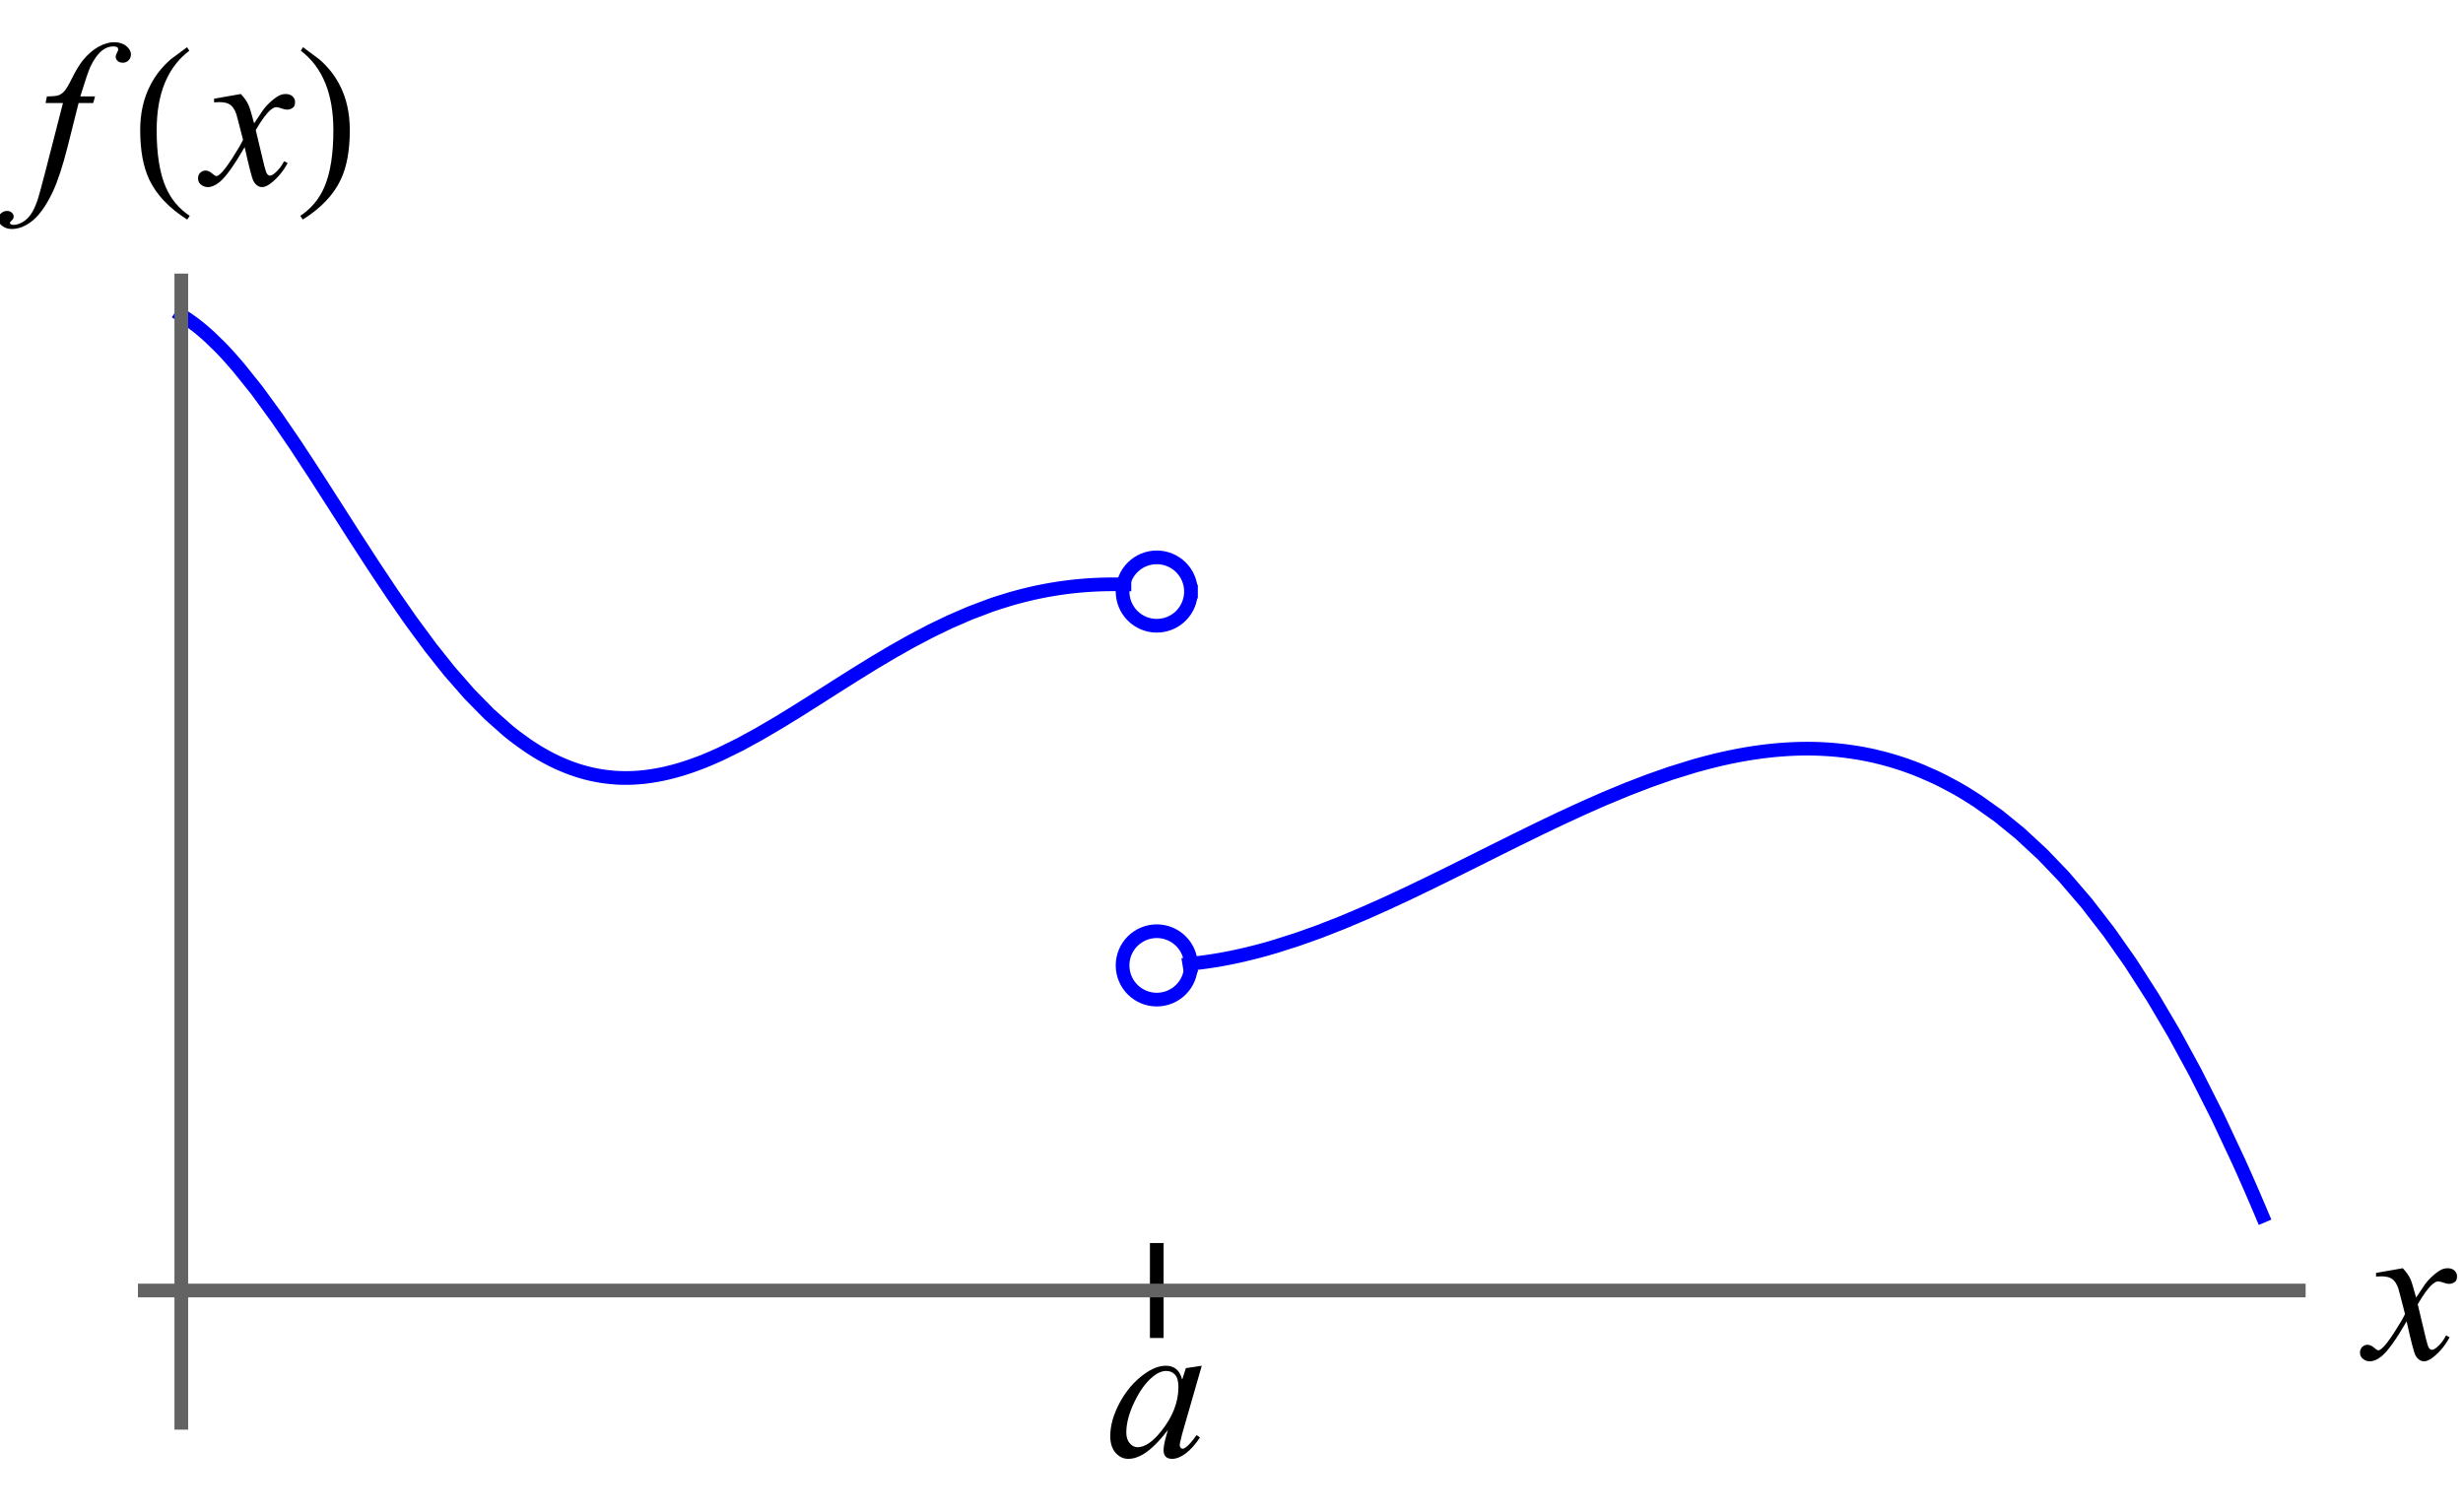
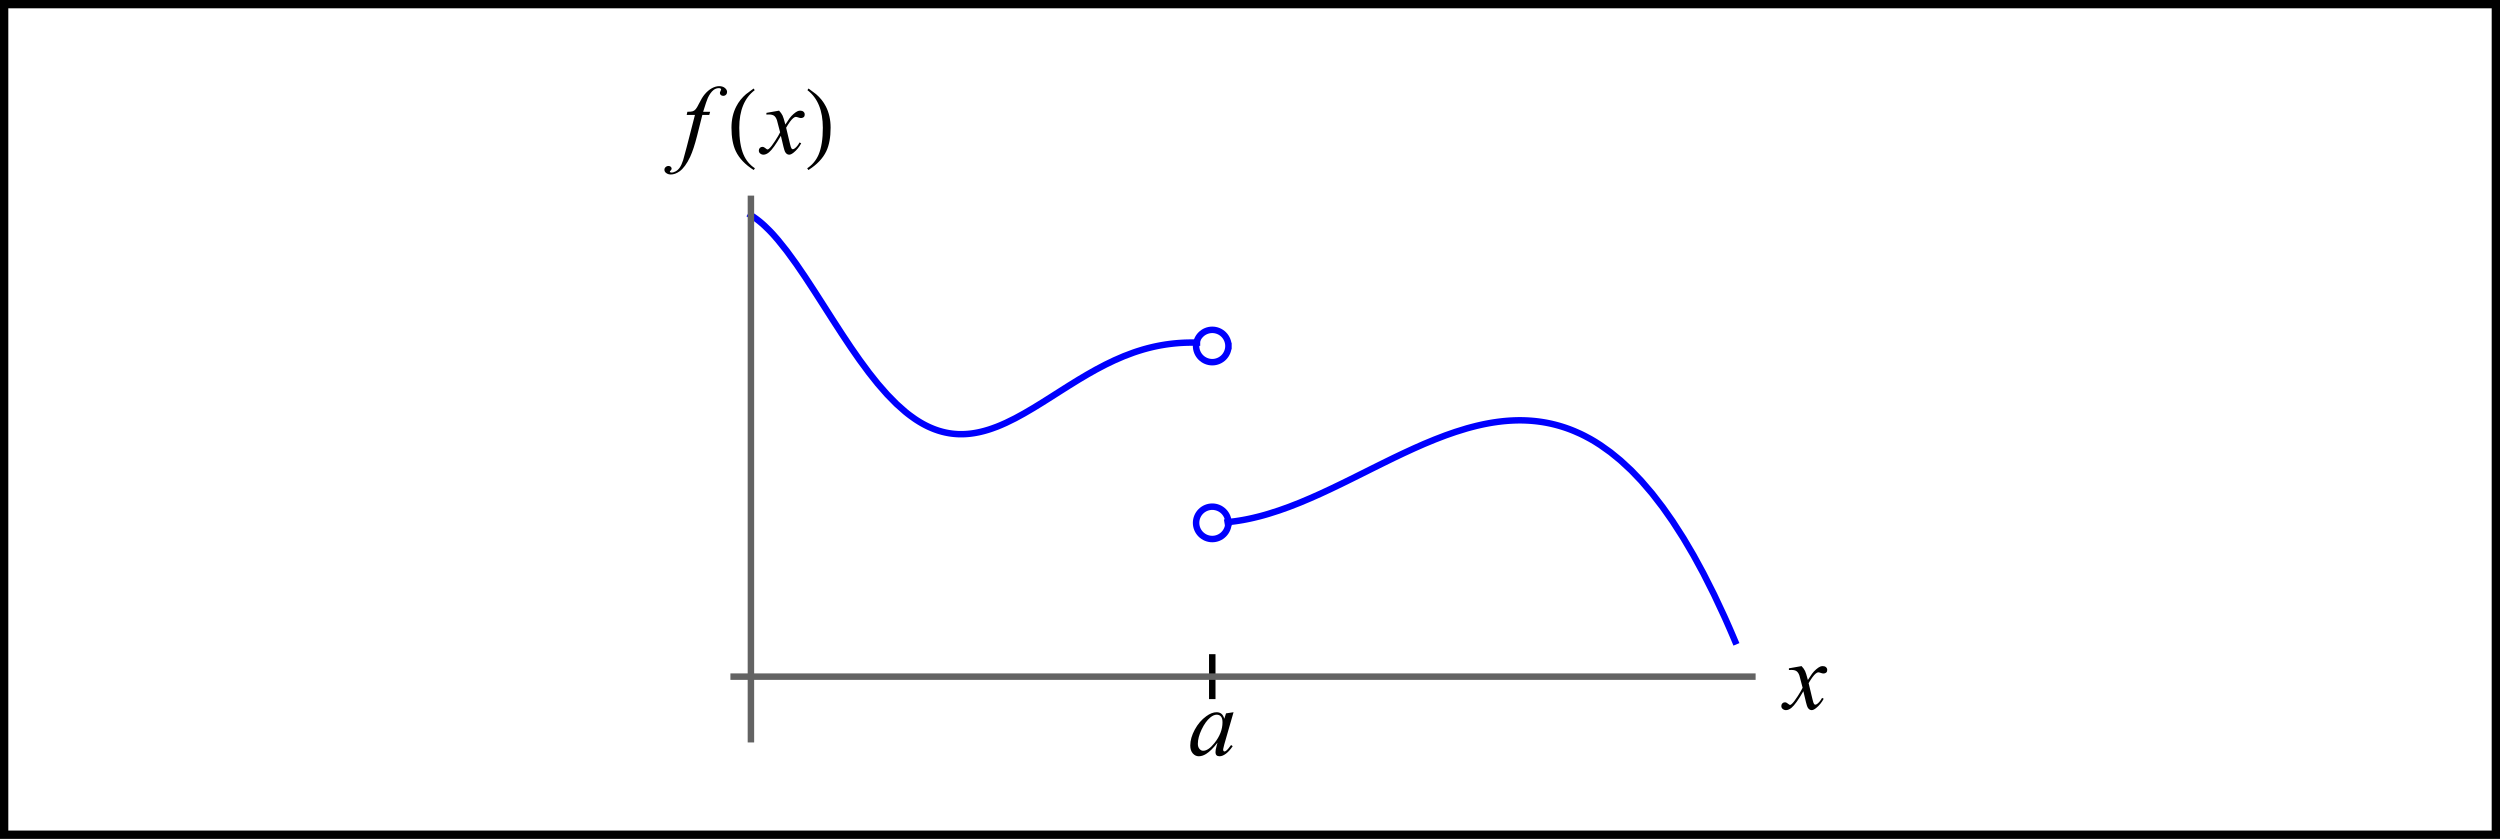
- <svg xmlns="http://www.w3.org/2000/svg" xmlns:xlink="http://www.w3.org/1999/xlink" width="360pt" height="221pt" viewBox="0 0 360 221" version="1.1" id="svg280">
+ <svg xmlns="http://www.w3.org/2000/svg" xmlns:xlink="http://www.w3.org/1999/xlink" width="150.5pt" height="50.5pt" viewBox="0 0 150.5 50.5" version="1.1" id="svg280">
  <defs id="defs239">
    <g id="g237">
      <symbol overflow="visible" id="glyph0-0">
        <path style="stroke:none" d="" id="path216" />
      </symbol>
      <symbol overflow="visible" id="glyph0-1">
        <path style="stroke:none" d="m 14.078,-13.258 -2.859,9.934 -0.32,1.332 c -0.031,0.125 -0.043,0.234 -0.043,0.32 0,0.156 0.047,0.297 0.145,0.414 0.078,0.086 0.176,0.129 0.293,0.129 0.129,0 0.293,-0.078 0.5,-0.234 0.379,-0.281 0.887,-0.867 1.523,-1.758 l 0.496,0.352 c -0.672,1.016 -1.367,1.789 -2.078,2.324 -0.715,0.531 -1.375,0.797 -1.977,0.797 -0.422,0 -0.738,-0.105 -0.945,-0.316 C 8.602,-0.172 8.496,-0.477 8.496,-0.879 c 0,-0.48 0.105,-1.109 0.324,-1.891 L 9.125,-3.867 c -1.277,1.672 -2.453,2.836 -3.531,3.5 -0.77,0.48 -1.527,0.719 -2.27,0.719 -0.711,0 -1.328,-0.297 -1.844,-0.887 C 0.961,-1.125 0.703,-1.938 0.703,-2.973 c 0,-1.555 0.465,-3.191 1.398,-4.914 0.934,-1.723 2.117,-3.105 3.555,-4.141 1.121,-0.82 2.18,-1.23 3.176,-1.23 0.598,0 1.094,0.156 1.488,0.469 0.395,0.312 0.695,0.832 0.898,1.555 L 11.75,-12.906 Z m -5.215,0.762 c -0.625,0 -1.289,0.293 -1.992,0.879 C 5.875,-10.785 4.988,-9.555 4.211,-7.926 3.434,-6.293 3.047,-4.82 3.047,-3.5 c 0,0.664 0.164,1.188 0.5,1.574 0.332,0.387 0.711,0.578 1.141,0.578 1.062,0 2.223,-0.785 3.473,-2.359 1.668,-2.09 2.504,-4.23 2.504,-6.43 0,-0.832 -0.16,-1.43 -0.484,-1.801 -0.32,-0.371 -0.762,-0.559 -1.316,-0.559 z m 0,0" id="path219" />
      </symbol>
      <symbol overflow="visible" id="glyph0-2">
        <path style="stroke:none" d="m 5.199,-13.258 c 0.48,0.508 0.84,1.016 1.086,1.523 0.176,0.352 0.465,1.273 0.863,2.77 L 8.438,-10.898 c 0.344,-0.469 0.758,-0.914 1.246,-1.34 0.488,-0.426 0.918,-0.715 1.289,-0.871 0.234,-0.098 0.492,-0.148 0.777,-0.148 0.418,0 0.754,0.113 1,0.336 0.25,0.227 0.375,0.5 0.375,0.82 0,0.371 -0.074,0.625 -0.219,0.766 -0.273,0.242 -0.586,0.363 -0.938,0.363 -0.207,0 -0.426,-0.043 -0.66,-0.129 -0.457,-0.156 -0.766,-0.234 -0.922,-0.234 -0.234,0 -0.512,0.133 -0.836,0.406 -0.605,0.508 -1.328,1.492 -2.168,2.945 l 1.203,5.039 c 0.184,0.773 0.34,1.234 0.469,1.387 0.125,0.152 0.25,0.227 0.379,0.227 0.207,0 0.445,-0.113 0.719,-0.34 0.535,-0.449 0.996,-1.031 1.375,-1.758 l 0.512,0.266 c -0.613,1.152 -1.395,2.109 -2.344,2.871 C 9.16,0.137 8.707,0.352 8.336,0.352 7.789,0.352 7.352,0.043 7.031,-0.57 6.828,-0.953 6.402,-2.594 5.758,-5.492 4.234,-2.848 3.012,-1.141 2.094,-0.383 1.5,0.105 0.922,0.352 0.367,0.352 c -0.391,0 -0.75,-0.141 -1.07,-0.426 C -0.938,-0.289 -1.055,-0.578 -1.055,-0.938 c 0,-0.32 0.109,-0.59 0.32,-0.805 0.215,-0.215 0.48,-0.324 0.793,-0.324 0.313,0 0.645,0.156 0.996,0.469 0.254,0.227 0.449,0.34 0.586,0.34 0.117,0 0.27,-0.078 0.453,-0.234 0.461,-0.371 1.086,-1.172 1.875,-2.406 0.793,-1.23 1.309,-2.117 1.555,-2.664 -0.605,-2.375 -0.934,-3.629 -0.984,-3.766 -0.223,-0.633 -0.516,-1.082 -0.875,-1.348 -0.363,-0.262 -0.895,-0.395 -1.598,-0.395 -0.227,0 -0.484,0.008 -0.777,0.031 v -0.531 z m 0,0" id="path222" />
      </symbol>
      <symbol overflow="visible" id="glyph0-3">
        <path style="stroke:none" d="M 8.891,-12.906 8.629,-11.938 H 6.488 L 4.879,-5.539 C 4.164,-2.715 3.445,-0.531 2.727,1.012 1.699,3.188 0.594,4.691 -0.586,5.523 -1.484,6.156 -2.383,6.477 -3.281,6.477 c -0.586,0 -1.086,-0.18 -1.492,-0.531 -0.305,-0.242 -0.457,-0.559 -0.457,-0.949 0,-0.312 0.125,-0.586 0.375,-0.812 0.25,-0.23 0.555,-0.348 0.914,-0.348 0.266,0 0.488,0.086 0.668,0.25 0.18,0.168 0.27,0.359 0.27,0.57 0,0.215 -0.102,0.418 -0.309,0.602 C -3.469,5.395 -3.547,5.5 -3.547,5.566 c 0,0.09 0.035,0.156 0.105,0.207 C -3.355,5.84 -3.219,5.875 -3.031,5.875 c 0.418,0 0.859,-0.133 1.324,-0.398 C -1.242,5.215 -0.828,4.82 -0.469,4.301 -0.109,3.777 0.234,3.023 0.555,2.035 0.691,1.625 1.059,0.273 1.656,-2.023 L 4.203,-11.938 H 1.656 l 0.203,-0.969 c 0.812,0 1.379,-0.055 1.699,-0.168 0.324,-0.113 0.617,-0.328 0.887,-0.645 0.27,-0.316 0.617,-0.91 1.047,-1.781 0.578,-1.172 1.129,-2.078 1.656,-2.723 0.723,-0.871 1.48,-1.52 2.277,-1.957 0.797,-0.434 1.547,-0.648 2.25,-0.648 0.742,0 1.336,0.188 1.785,0.562 0.449,0.375 0.676,0.781 0.676,1.223 0,0.34 -0.113,0.629 -0.34,0.863 -0.223,0.234 -0.512,0.352 -0.863,0.352 -0.301,0 -0.547,-0.086 -0.738,-0.262 -0.191,-0.176 -0.285,-0.387 -0.285,-0.629 0,-0.156 0.062,-0.352 0.191,-0.582 0.125,-0.23 0.188,-0.383 0.188,-0.461 0,-0.137 -0.043,-0.238 -0.133,-0.309 -0.125,-0.098 -0.312,-0.145 -0.555,-0.145 -0.617,0 -1.168,0.195 -1.656,0.586 -0.652,0.52 -1.238,1.328 -1.758,2.434 -0.262,0.574 -0.746,2.004 -1.449,4.289 z m 0,0" id="path225" />
      </symbol>
      <symbol overflow="visible" id="glyph1-0">
        <path style="stroke:none" d="" id="path228" />
      </symbol>
      <symbol overflow="visible" id="glyph1-1">
        <path style="stroke:none" d="M 8.73,4.555 8.363,5.098 C 5.727,3.43 3.883,1.488 2.828,-0.719 1.938,-2.594 1.492,-5.016 1.492,-7.984 c 0,-2.48 0.5,-4.676 1.496,-6.59 0.73,-1.426 1.734,-2.688 3.004,-3.781 0.781,-0.586 1.562,-1.168 2.344,-1.742 l 0.336,0.512 c -3.184,2.414 -4.773,6.289 -4.773,11.633 0,3.465 0.438,6.227 1.316,8.273 C 5.969,2.09 7.141,3.5 8.73,4.555 Z m 0,0" id="path231" />
      </symbol>
      <symbol overflow="visible" id="glyph1-2">
        <path style="stroke:none" d="m 8.129,-7.984 c 0,2.969 -0.441,5.391 -1.332,7.266 C 5.75,1.488 3.906,3.43 1.258,5.098 L 0.895,4.555 C 2.484,3.5 3.664,2.09 4.422,0.32 c 0.871,-2.051 1.305,-4.809 1.305,-8.273 0,-5.344 -1.586,-9.219 -4.758,-11.633 l 0.32,-0.512 c 0.781,0.574 1.562,1.156 2.344,1.742 1.281,1.094 2.285,2.355 3.016,3.781 0.988,1.914 1.48,4.109 1.48,6.59 z m 0,0" id="path234" />
      </symbol>
    </g>
  </defs>
-   <g id="surface53">
+   <g id="surface53" transform="matrix(0.1947932,0,0,0.1947932,40.04316,3.9839)">
    <path style="fill:none;stroke:#0000fd;stroke-width:2;stroke-linecap:square;stroke-linejoin:miter;stroke-miterlimit:3.25;stroke-opacity:1" d="m 92.5,51.082 0.043,0.027 0.043,0.023 0.082,0.055 0.172,0.102 0.336,0.219 0.676,0.465 0.043,0.027 0.129,0.094 0.168,0.121 0.336,0.254 0.68,0.535 0.043,0.039 0.047,0.039 0.09,0.074 0.184,0.152 0.367,0.316 0.734,0.656 1.465,1.426 0.043,0.043 0.043,0.047 0.086,0.086 0.516,0.539 0.684,0.742 1.367,1.57 2.688,3.355 2.91,3.996 2.719,3.98 2.945,4.496 2.891,4.508 2.699,4.223 2.926,4.516 2.73,4.098 2.676,3.848 2.906,3.938 2.707,3.406 2.941,3.363 2.883,2.934 2.688,2.387 0.047,0.039 0.047,0.035 0.09,0.074 0.184,0.148 0.363,0.293 0.73,0.559 1.457,1.047 0.086,0.055 0.086,0.059 0.168,0.113 0.34,0.223 0.684,0.43 0.043,0.027 0.039,0.023 0.258,0.152 0.34,0.203 0.68,0.383 0.094,0.047 0.09,0.051 0.188,0.098 0.367,0.191 0.738,0.363 0.047,0.019 0.043,0.023 0.094,0.043 0.184,0.082 0.371,0.164 0.738,0.309 0.043,0.019 0.047,0.016 0.09,0.039 0.18,0.066 0.363,0.137 0.723,0.25 0.047,0.016 0.043,0.016 0.094,0.027 0.18,0.059 0.363,0.109 0.723,0.203 0.043,0.008 0.043,0.012 0.082,0.023 0.172,0.039 0.336,0.082 0.043,0.008 0.043,0.012 0.082,0.019 0.168,0.035 0.34,0.07 0.086,0.016 0.082,0.016 0.168,0.031 0.34,0.059 0.086,0.016 0.082,0.012 0.168,0.027 0.34,0.047 0.047,0.008 0.043,0.004 0.094,0.012 0.184,0.023 0.043,0.004 0.047,0.008 0.09,0.008 0.184,0.019 0.047,0.008 0.047,0.004 0.09,0.008 0.184,0.016 0.094,0.008 0.09,0.008 0.184,0.012 0.047,0.004 0.043,0.004 0.094,0.008 h 0.043 l 0.047,0.004 0.094,0.004 0.043,0.004 h 0.047 l 0.094,0.008 h 0.043 l 0.047,0.004 0.09,0.004 h 0.094 l 0.047,0.004 h 0.09 l 0.047,0.004 h 0.09 l 0.047,0.004 h 0.227 l 0.047,0.004 h 0.43 l 0.043,-0.004 h 0.215 l 0.043,-0.004 h 0.086 l 0.086,-0.004 h 0.043 l 0.043,-0.004 h 0.086 l 0.039,-0.004 h 0.043 l 0.258,-0.012 0.043,-0.004 h 0.043 l 0.086,-0.004 0.172,-0.012 0.043,-0.004 0.039,-0.004 0.086,-0.004 0.172,-0.012 0.344,-0.031 0.34,-0.031 0.043,-0.008 0.043,-0.004 0.082,-0.008 0.168,-0.019 0.336,-0.043 0.043,-0.004 0.039,-0.008 0.086,-0.012 0.168,-0.023 0.332,-0.051 0.043,-0.004 0.043,-0.008 0.082,-0.016 0.168,-0.027 0.336,-0.059 0.672,-0.129 0.043,-0.008 0.047,-0.012 0.09,-0.019 0.184,-0.039 0.363,-0.082 0.727,-0.18 0.047,-0.012 0.043,-0.012 0.094,-0.023 0.18,-0.047 0.363,-0.102 0.73,-0.211 0.039,-0.016 0.043,-0.012 0.086,-0.027 0.168,-0.051 0.34,-0.109 0.68,-0.23 1.359,-0.496 0.043,-0.019 0.047,-0.016 0.094,-0.035 0.551,-0.223 0.734,-0.305 1.473,-0.652 2.887,-1.422 2.695,-1.473 2.922,-1.711 2.727,-1.676 2.676,-1.688 2.902,-1.848 2.707,-1.711 2.934,-1.812 2.742,-1.625 2.684,-1.516 2.914,-1.531 2.723,-1.312 2.945,-1.277 2.895,-1.094 0.086,-0.031 0.082,-0.027 0.168,-0.059 0.34,-0.117 0.676,-0.223 1.348,-0.418 0.047,-0.016 0.043,-0.012 0.094,-0.027 0.184,-0.055 0.363,-0.105 0.734,-0.199 0.043,-0.012 0.047,-0.016 0.094,-0.023 0.18,-0.047 0.367,-0.094 0.73,-0.18 0.043,-0.012 0.043,-0.008 0.086,-0.023 0.172,-0.039 0.34,-0.078 0.684,-0.148 0.086,-0.016 0.086,-0.02 0.172,-0.035 0.34,-0.07 0.684,-0.129 0.043,-0.008 0.039,-0.008 0.086,-0.016 0.168,-0.027 0.332,-0.059 0.672,-0.109 0.039,-0.008 0.043,-0.008 0.086,-0.012 0.164,-0.027 1.008,-0.141 0.043,-0.004 0.047,-0.008 0.09,-0.012 0.184,-0.02 0.363,-0.047 0.043,-0.004 0.047,-0.004 0.09,-0.012 0.184,-0.02 0.363,-0.039 0.043,-0.004 0.047,-0.004 0.09,-0.012 0.184,-0.016 0.363,-0.035 0.727,-0.059 0.043,-0.004 0.039,-0.004 0.086,-0.004 0.168,-0.012 0.34,-0.023 0.043,-0.004 h 0.043 l 0.086,-0.008 0.168,-0.008 0.34,-0.02 h 0.043 l 0.039,-0.004 0.258,-0.012 h 0.039 l 0.043,-0.004 0.086,-0.004 0.168,-0.004 0.043,-0.004 h 0.043 l 0.086,-0.004 0.168,-0.004 0.043,-0.004 h 0.043 l 0.086,-0.004 0.168,-0.004 h 0.094 l 0.094,-0.004 h 0.098 l 0.094,-0.004 h 0.094 l 0.094,-0.004 h 0.238 l 0.047,-0.004 h 1.184 l 0.047,0.004 h 0.281 l 0.098,0.004 h 0.094 l 0.094,0.004 h 0.094 l 0.098,0.004 h 0.094 l 0.047,0.004 h 0.047" transform="translate(-66,-5)" id="path241" />
    <path style="fill:none;stroke:#0000fd;stroke-width:2;stroke-linecap:square;stroke-linejoin:miter;stroke-miterlimit:3.25;stroke-opacity:1" d="m 239.828,145.906 0.051,-0.008 0.047,-0.004 0.098,-0.008 0.191,-0.019 0.383,-0.043 0.77,-0.09 0.051,-0.004 0.047,-0.008 0.098,-0.012 0.191,-0.023 0.383,-0.051 0.77,-0.113 0.055,-0.008 0.051,-0.008 0.105,-0.016 0.207,-0.031 1.254,-0.211 0.051,-0.012 0.051,-0.008 0.105,-0.019 0.207,-0.039 0.418,-0.078 0.836,-0.168 0.047,-0.012 0.051,-0.008 0.098,-0.023 0.191,-0.039 0.391,-0.086 0.781,-0.176 1.555,-0.379 0.051,-0.012 0.047,-0.012 0.094,-0.027 0.191,-0.047 0.383,-0.102 0.766,-0.207 1.527,-0.441 3.312,-1.059 3.094,-1.105 3.352,-1.312 3.289,-1.391 3.07,-1.367 3.328,-1.551 3.109,-1.496 3.043,-1.496 3.305,-1.645 3.086,-1.543 3.344,-1.66 3.281,-1.609 3.059,-1.461 3.32,-1.531 3.098,-1.367 3.359,-1.391 3.297,-1.266 3.074,-1.074 3.332,-1.031 0.051,-0.016 0.047,-0.012 0.098,-0.027 0.195,-0.059 0.391,-0.105 0.777,-0.211 1.555,-0.398 0.047,-0.012 0.051,-0.012 0.094,-0.023 0.191,-0.043 0.383,-0.09 0.762,-0.172 0.047,-0.012 0.047,-0.008 0.098,-0.023 0.191,-0.039 0.379,-0.082 0.766,-0.152 0.051,-0.012 0.051,-0.008 0.102,-0.019 0.621,-0.117 0.828,-0.145 0.055,-0.008 0.152,-0.023 0.207,-0.035 0.414,-0.066 0.828,-0.117 0.047,-0.008 0.051,-0.008 0.094,-0.012 0.195,-0.027 0.387,-0.047 0.047,-0.008 0.047,-0.004 0.293,-0.035 0.383,-0.043 0.051,-0.008 0.047,-0.004 0.098,-0.012 0.191,-0.019 0.387,-0.039 0.051,-0.004 0.047,-0.004 0.098,-0.008 0.191,-0.019 0.387,-0.031 0.051,-0.004 0.055,-0.004 0.105,-0.008 0.207,-0.016 0.051,-0.004 0.055,-0.004 0.105,-0.008 0.207,-0.012 0.055,-0.004 0.051,-0.004 0.105,-0.008 0.207,-0.012 0.422,-0.019 0.102,-0.008 0.316,-0.012 0.051,-0.004 h 0.051 l 0.316,-0.012 h 0.051 l 0.055,-0.004 h 0.102 l 0.055,-0.004 h 0.051 l 0.105,-0.004 h 0.156 l 0.055,-0.004 h 0.102 l 0.105,-0.004 h 0.41 l 0.051,-0.004 h 0.414 l 0.051,0.004 h 0.359 l 0.051,0.004 h 0.152 l 0.055,0.004 h 0.152 l 0.051,0.004 h 0.105 l 0.051,0.004 h 0.051 l 0.102,0.004 h 0.051 l 0.051,0.004 h 0.105 l 0.203,0.008 0.051,0.004 h 0.055 l 0.102,0.008 0.203,0.008 0.055,0.004 h 0.051 l 0.102,0.008 0.207,0.012 h 0.047 l 0.047,0.004 0.098,0.004 0.191,0.016 0.383,0.023 0.094,0.008 0.098,0.008 0.191,0.016 0.383,0.035 0.047,0.004 0.051,0.004 0.094,0.008 0.574,0.059 0.77,0.094 0.051,0.004 0.051,0.008 0.105,0.016 0.207,0.027 0.414,0.059 0.055,0.008 0.051,0.008 0.105,0.016 0.207,0.031 0.414,0.066 0.055,0.012 0.152,0.023 0.211,0.039 0.414,0.074 0.832,0.164 0.047,0.012 0.051,0.008 0.094,0.023 0.195,0.039 0.387,0.086 0.777,0.188 0.051,0.012 0.047,0.012 0.098,0.023 0.191,0.051 0.391,0.102 0.773,0.215 0.051,0.016 0.047,0.012 0.094,0.027 0.191,0.059 0.379,0.113 0.762,0.242 0.094,0.031 0.098,0.031 0.188,0.066 0.383,0.129 0.758,0.273 0.055,0.019 0.152,0.059 0.207,0.078 0.414,0.16 0.824,0.336 1.652,0.727 0.047,0.023 0.047,0.019 0.098,0.047 0.191,0.09 0.387,0.188 0.77,0.383 1.539,0.82 0.055,0.031 0.051,0.027 0.105,0.059 0.207,0.117 0.418,0.242 0.836,0.496 1.668,1.062 3.117,2.219 3.059,2.492 3.316,3.07 3.094,3.227 3.355,3.906 3.293,4.262 3.07,4.367 3.332,5.188 3.109,5.277 3.047,5.594 3.309,6.555 3.086,6.586 0.055,0.117 0.051,0.121 0.109,0.238 0.215,0.477 0.43,0.965 0.863,1.957 0.055,0.125 0.051,0.125 0.109,0.246 0.215,0.496 0.43,1.004 0.109,0.25 0.105,0.254 0.219,0.508 0.051,0.125 0.055,0.129 0.109,0.254 0.051,0.125 0.164,0.387" transform="translate(-66,-5)" id="path243" />
    <g style="fill:#000000;fill-opacity:1" id="g247">
      <use xlink:href="#glyph0-1" x="161.577" y="212.917" id="use245" />
    </g>
    <path style="fill:none;stroke:#000000;stroke-width:2;stroke-linecap:square;stroke-linejoin:miter;stroke-miterlimit:3.25;stroke-opacity:1" d="M 235.078,199.602 V 187.719" transform="translate(-66,-5)" id="path249" />
    <path style="fill:none;stroke:#0000fd;stroke-width:2;stroke-linecap:square;stroke-linejoin:miter;stroke-miterlimit:3.25;stroke-opacity:1" d="m 240.078,146.133 c 0,-1.324 -0.527,-2.598 -1.465,-3.535 -0.938,-0.938 -2.211,-1.465 -3.535,-1.465 -1.328,0 -2.598,0.527 -3.539,1.465 -0.938,0.938 -1.461,2.211 -1.461,3.535 0,1.328 0.523,2.598 1.461,3.535 0.941,0.941 2.211,1.465 3.539,1.465 1.324,0 2.598,-0.523 3.535,-1.465 0.938,-0.938 1.465,-2.207 1.465,-3.535 z m 0,0" transform="translate(-66,-5)" id="path251" />
    <path style="fill:none;stroke:#0000fd;stroke-width:2;stroke-linecap:square;stroke-linejoin:miter;stroke-miterlimit:3.25;stroke-opacity:1" d="m 240.078,91.48 c 0,-1.328 -0.527,-2.598 -1.465,-3.535 -0.938,-0.938 -2.211,-1.465 -3.535,-1.465 -1.328,0 -2.598,0.527 -3.539,1.465 -0.938,0.938 -1.461,2.207 -1.461,3.535 0,1.324 0.523,2.598 1.461,3.535 0.941,0.938 2.211,1.465 3.539,1.465 1.324,0 2.598,-0.527 3.535,-1.465 0.938,-0.938 1.465,-2.211 1.465,-3.535 z m 0,0" transform="translate(-66,-5)" id="path253" />
    <path style="fill:none;stroke:#636363;stroke-width:2;stroke-linecap:butt;stroke-linejoin:miter;stroke-miterlimit:3.25;stroke-opacity:1" d="M 86.164,193.66 H 403" transform="translate(-66,-5)" id="path255" />
    <g style="fill:#000000;fill-opacity:1" id="g259">
      <use xlink:href="#glyph0-2" x="346" y="198.66" id="use257" />
    </g>
    <path style="fill:none;stroke:#636363;stroke-width:2;stroke-linecap:butt;stroke-linejoin:miter;stroke-miterlimit:3.25;stroke-opacity:1" d="M 92.5,214 V 45" transform="translate(-66,-5)" id="path261" />
    <g style="fill:#000000;fill-opacity:1" id="g265">
      <use xlink:href="#glyph0-3" x="5" y="27" id="use263" />
    </g>
    <g style="fill:#000000;fill-opacity:1" id="g269">
      <use xlink:href="#glyph1-1" x="19" y="27" id="use267" />
    </g>
    <g style="fill:#000000;fill-opacity:1" id="g273">
      <use xlink:href="#glyph0-2" x="30" y="27" id="use271" />
    </g>
    <g style="fill:#000000;fill-opacity:1" id="g277">
      <use xlink:href="#glyph1-2" x="43" y="27" id="use275" />
    </g>
  </g>
+   <rect style="fill:none;stroke:#000000;stroke-width:0.5;stroke-dasharray:none;stroke-opacity:1" id="rect1" width="150" height="50" x="0.25" y="0.25" />
</svg>
